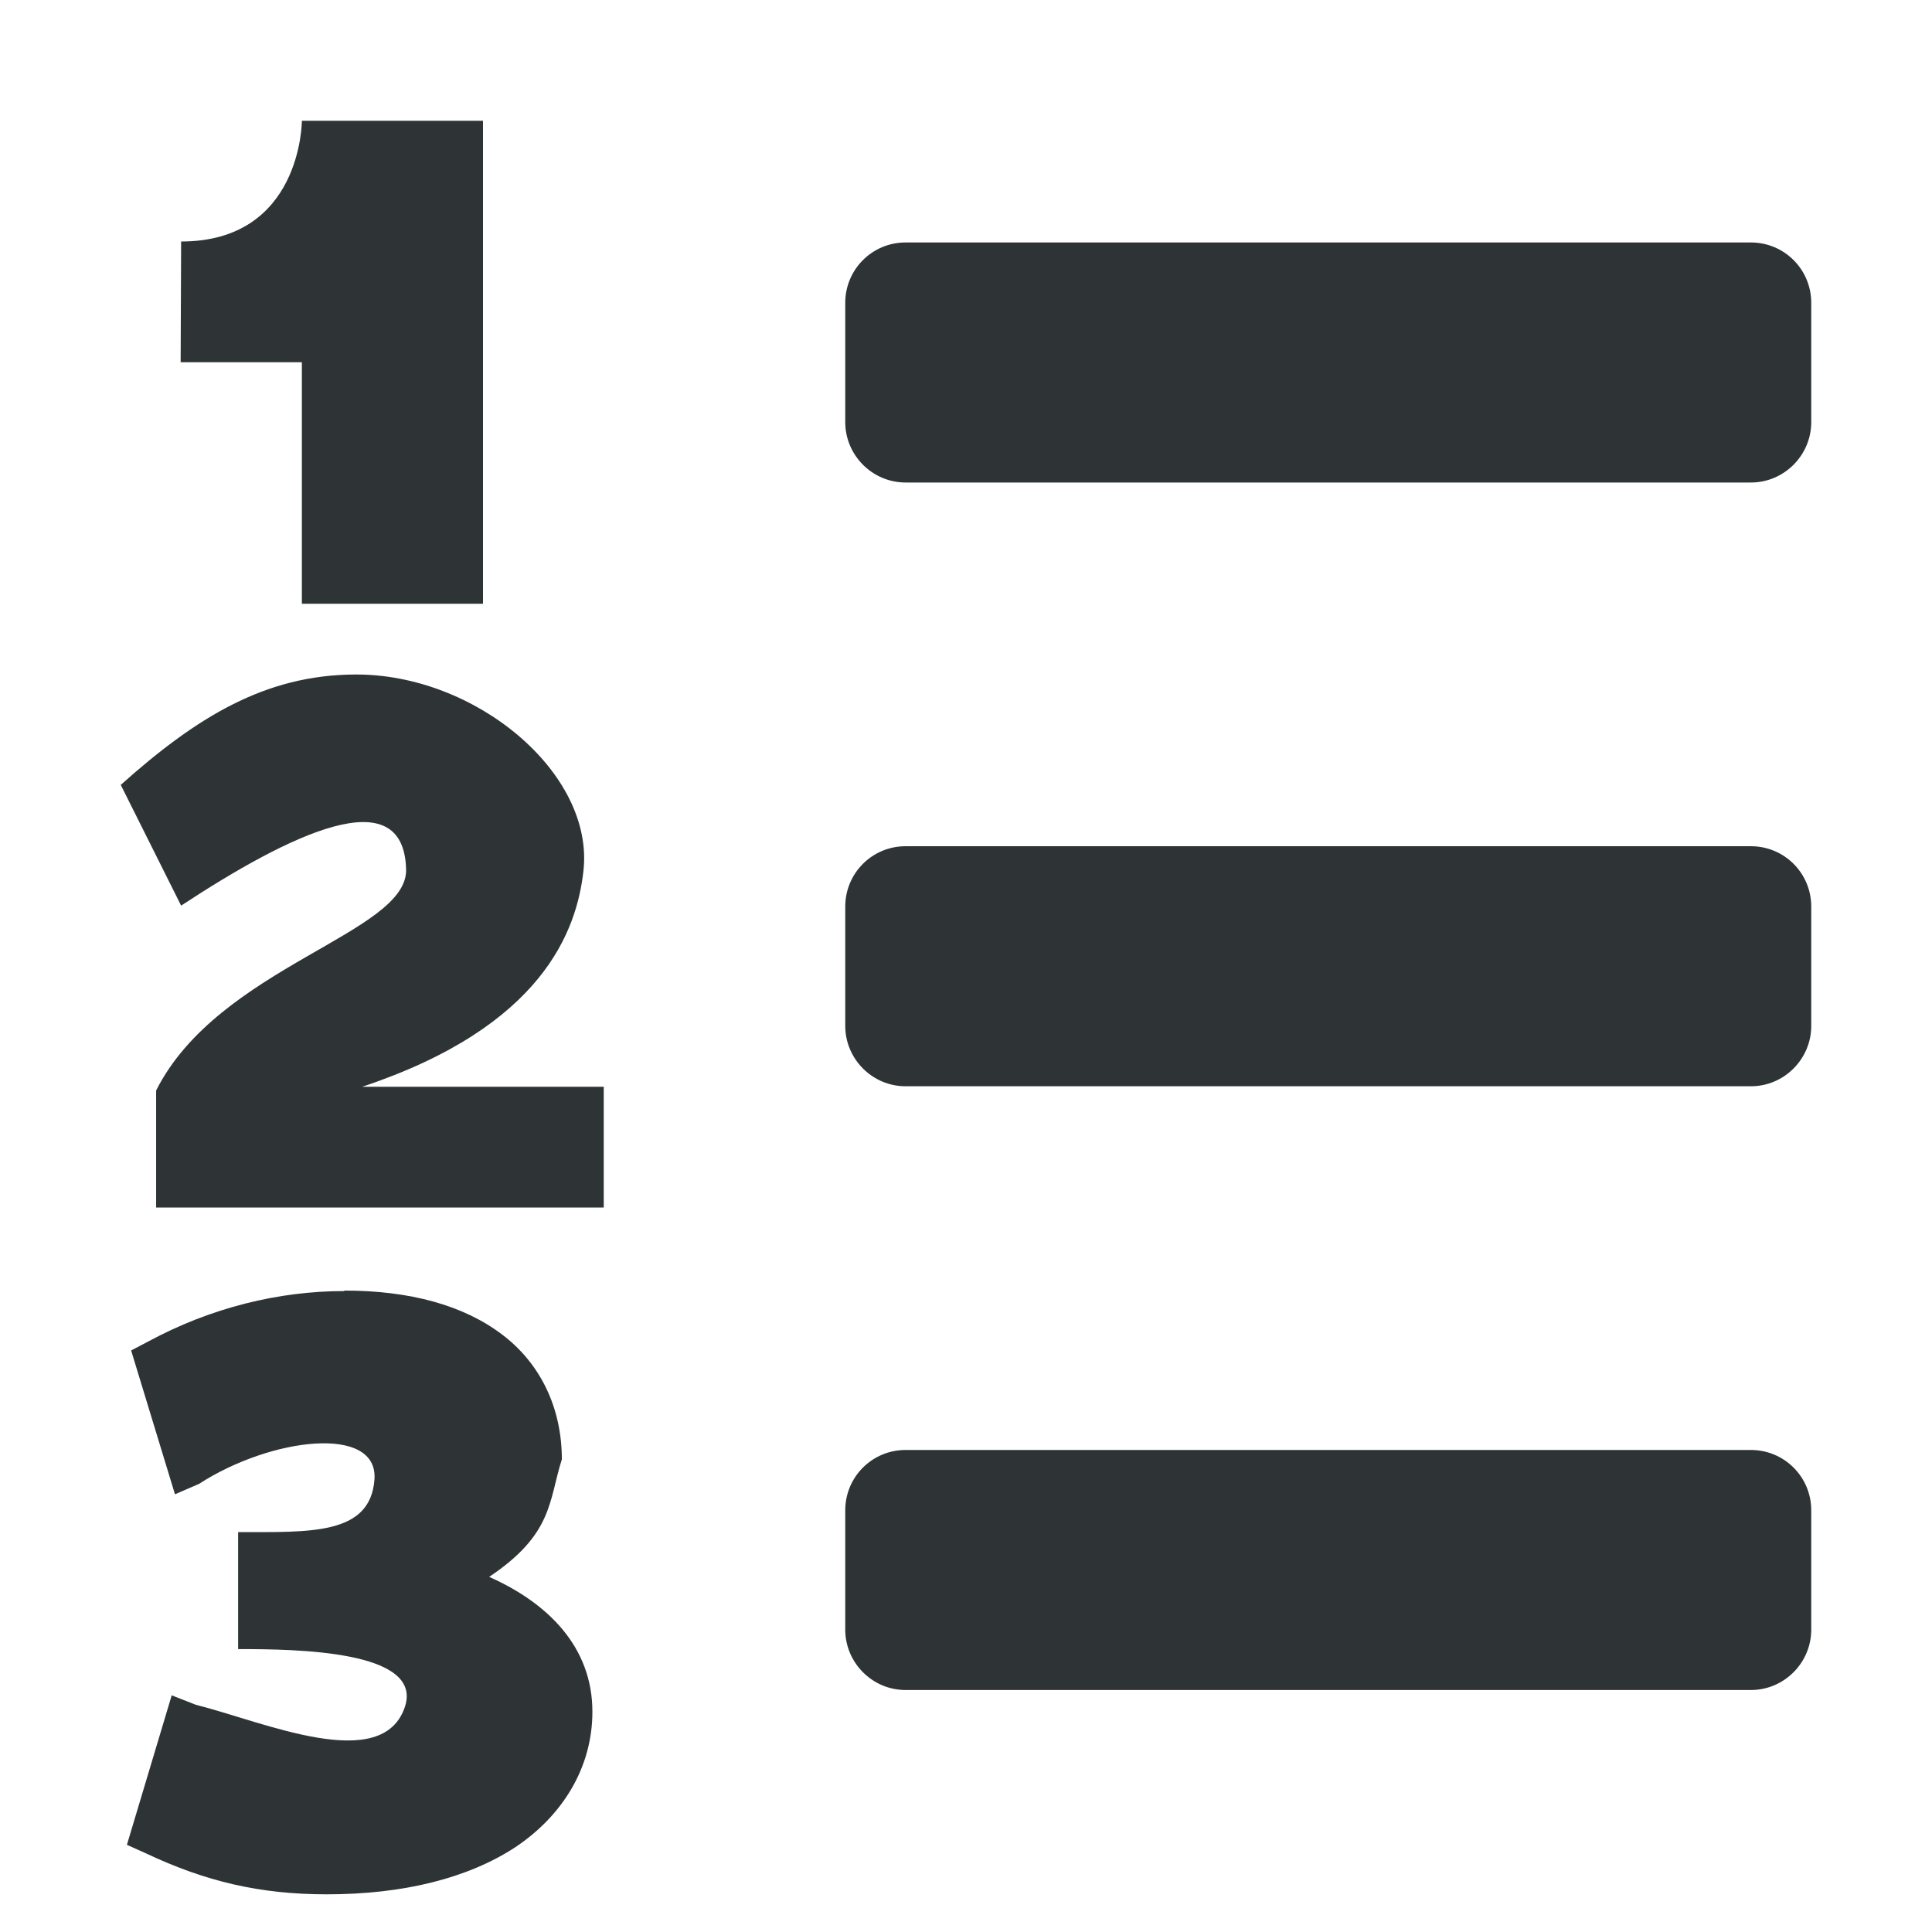
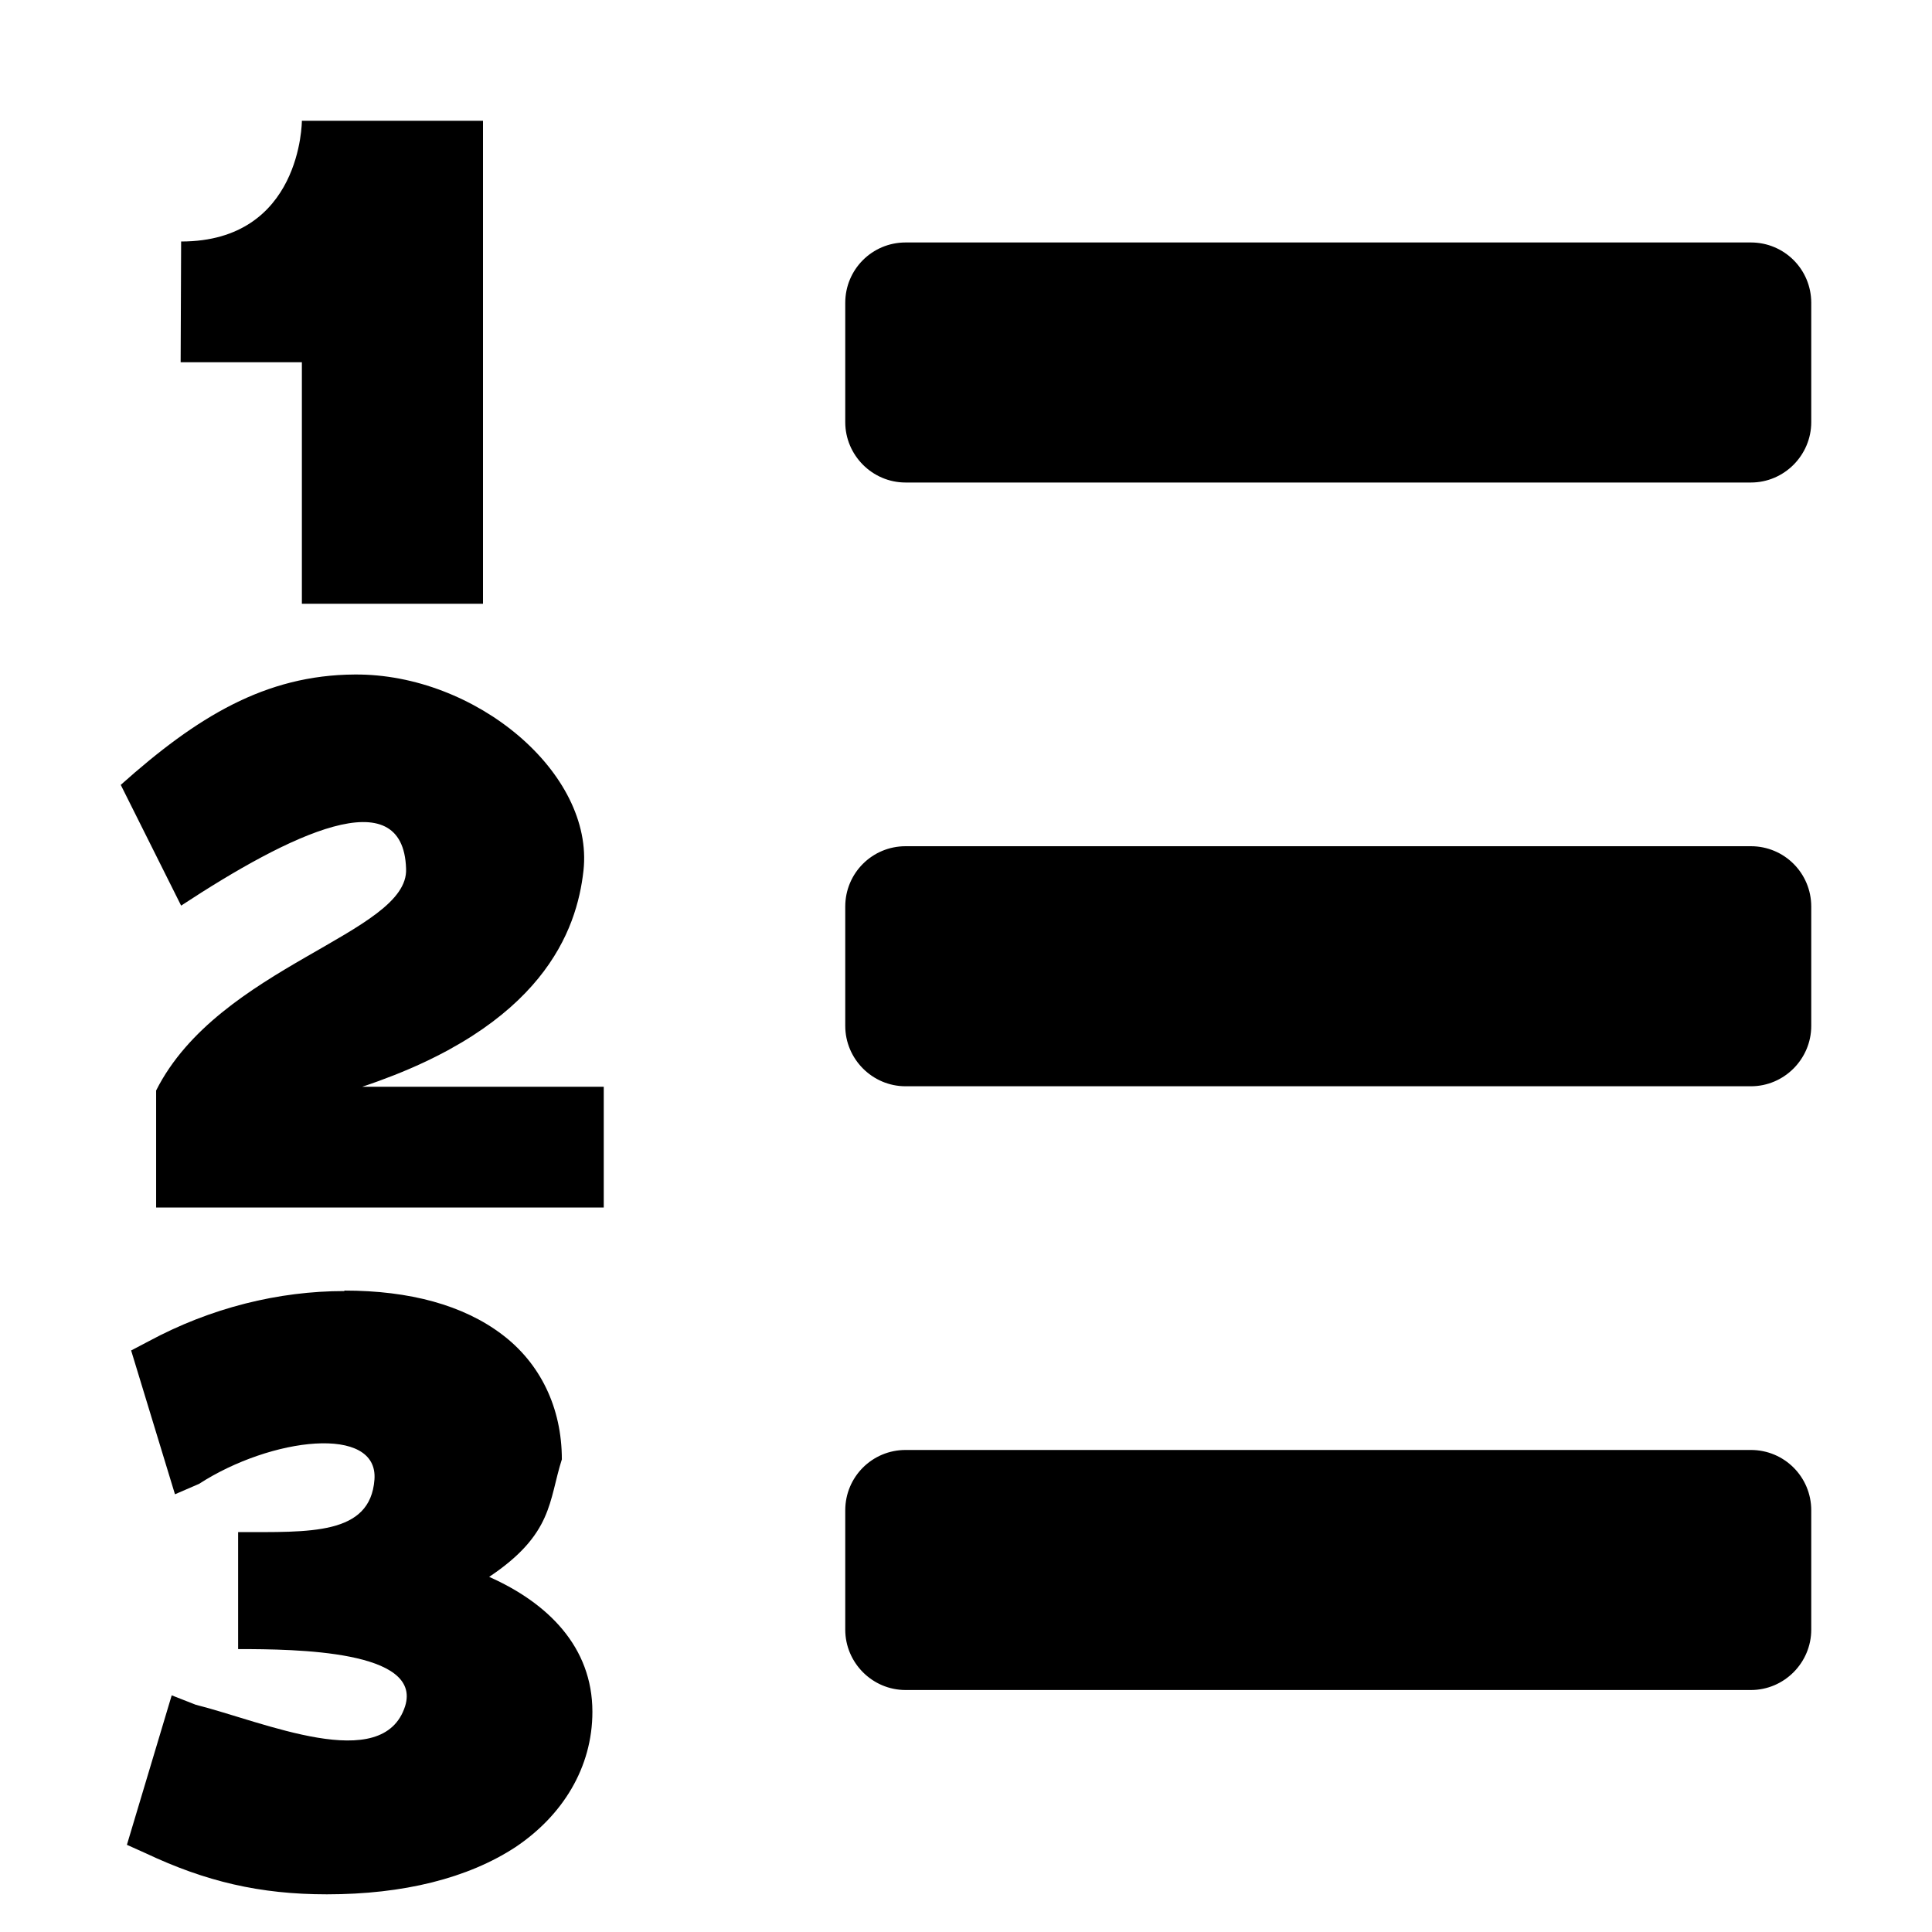
<svg xmlns="http://www.w3.org/2000/svg" height="16px" viewBox="0 0 16 16" width="16px">
-   <path d="m 2.5 1 s 0 1 -1 1 l -0.004 1 h 1.004 v 2 h 1.5 v -4 z m 5 1.008 c -0.277 0 -0.5 0.223 -0.5 0.5 v 0.988 c 0 0.273 0.223 0.5 0.5 0.5 h 7 c 0.277 0 0.5 -0.227 0.5 -0.5 v -0.988 c 0 -0.277 -0.223 -0.5 -0.5 -0.5 z m -4.562 3.578 c -0.742 0.004 -1.309 0.352 -1.938 0.914 l 0.5 1 c 0.898 -0.59 1.84 -1.051 1.863 -0.305 c 0.023 0.535 -1.551 0.805 -2.07 1.836 v 0.969 h 3.707 v -1 h -2 c 1.5 -0.5 1.777 -1.297 1.832 -1.789 c 0.09 -0.809 -0.895 -1.633 -1.895 -1.625 z m 4.562 1.422 c -0.277 0 -0.5 0.223 -0.5 0.5 v 0.988 c 0 0.273 0.223 0.5 0.5 0.5 h 7 c 0.277 0 0.5 -0.227 0.5 -0.5 v -0.988 c 0 -0.277 -0.223 -0.5 -0.5 -0.5 z m -4.648 3.68 v 0.004 c -0.543 0 -1.105 0.137 -1.625 0.418 l -0.141 0.074 l 0.363 1.191 l 0.199 -0.086 c 0.598 -0.387 1.488 -0.492 1.453 -0.035 c -0.035 0.461 -0.535 0.434 -1.129 0.434 v 0.969 c 0.484 0 1.527 0.012 1.383 0.473 c -0.184 0.57 -1.172 0.129 -1.734 -0.012 l -0.199 -0.078 l -0.371 1.238 l 0.156 0.07 c 0.496 0.234 0.945 0.34 1.5 0.34 c 0.633 0 1.168 -0.133 1.562 -0.391 c 0.391 -0.262 0.637 -0.66 0.637 -1.121 c 0 -0.539 -0.371 -0.902 -0.855 -1.117 c 0.531 -0.355 0.492 -0.629 0.602 -0.973 c 0 -0.43 -0.18 -0.797 -0.496 -1.035 c -0.32 -0.242 -0.762 -0.363 -1.305 -0.363 z m 4.648 1.32 c -0.277 0 -0.5 0.223 -0.5 0.5 v 0.988 c 0 0.273 0.223 0.5 0.5 0.5 h 7 c 0.277 0 0.5 -0.227 0.5 -0.5 v -0.988 c 0 -0.277 -0.223 -0.5 -0.5 -0.5 z m 0 0" fill="#2e3436" />
+   <path d="m 2.5 1 s 0 1 -1 1 l -0.004 1 h 1.004 v 2 h 1.5 v -4 z m 5 1.008 c -0.277 0 -0.5 0.223 -0.5 0.5 v 0.988 c 0 0.273 0.223 0.5 0.5 0.5 h 7 c 0.277 0 0.5 -0.227 0.5 -0.5 v -0.988 c 0 -0.277 -0.223 -0.5 -0.5 -0.5 z m -4.562 3.578 c -0.742 0.004 -1.309 0.352 -1.938 0.914 l 0.5 1 c 0.898 -0.59 1.84 -1.051 1.863 -0.305 c 0.023 0.535 -1.551 0.805 -2.07 1.836 v 0.969 h 3.707 v -1 h -2 c 1.5 -0.5 1.777 -1.297 1.832 -1.789 c 0.09 -0.809 -0.895 -1.633 -1.895 -1.625 z m 4.562 1.422 c -0.277 0 -0.5 0.223 -0.5 0.5 v 0.988 c 0 0.273 0.223 0.5 0.5 0.5 h 7 c 0.277 0 0.5 -0.227 0.5 -0.5 v -0.988 c 0 -0.277 -0.223 -0.5 -0.5 -0.5 z m -4.648 3.68 v 0.004 c -0.543 0 -1.105 0.137 -1.625 0.418 l -0.141 0.074 l 0.363 1.191 l 0.199 -0.086 c 0.598 -0.387 1.488 -0.492 1.453 -0.035 c -0.035 0.461 -0.535 0.434 -1.129 0.434 v 0.969 c 0.484 0 1.527 0.012 1.383 0.473 c -0.184 0.57 -1.172 0.129 -1.734 -0.012 l -0.199 -0.078 l -0.371 1.238 l 0.156 0.07 c 0.496 0.234 0.945 0.34 1.5 0.34 c 0.633 0 1.168 -0.133 1.562 -0.391 c 0.391 -0.262 0.637 -0.66 0.637 -1.121 c 0 -0.539 -0.371 -0.902 -0.855 -1.117 c 0.531 -0.355 0.492 -0.629 0.602 -0.973 c 0 -0.43 -0.18 -0.797 -0.496 -1.035 c -0.32 -0.242 -0.762 -0.363 -1.305 -0.363 z m 4.648 1.32 c -0.277 0 -0.5 0.223 -0.5 0.5 v 0.988 c 0 0.273 0.223 0.5 0.5 0.5 h 7 c 0.277 0 0.5 -0.227 0.5 -0.5 v -0.988 c 0 -0.277 -0.223 -0.5 -0.5 -0.5 z m 0 0" fill="currentColor" />
</svg>
